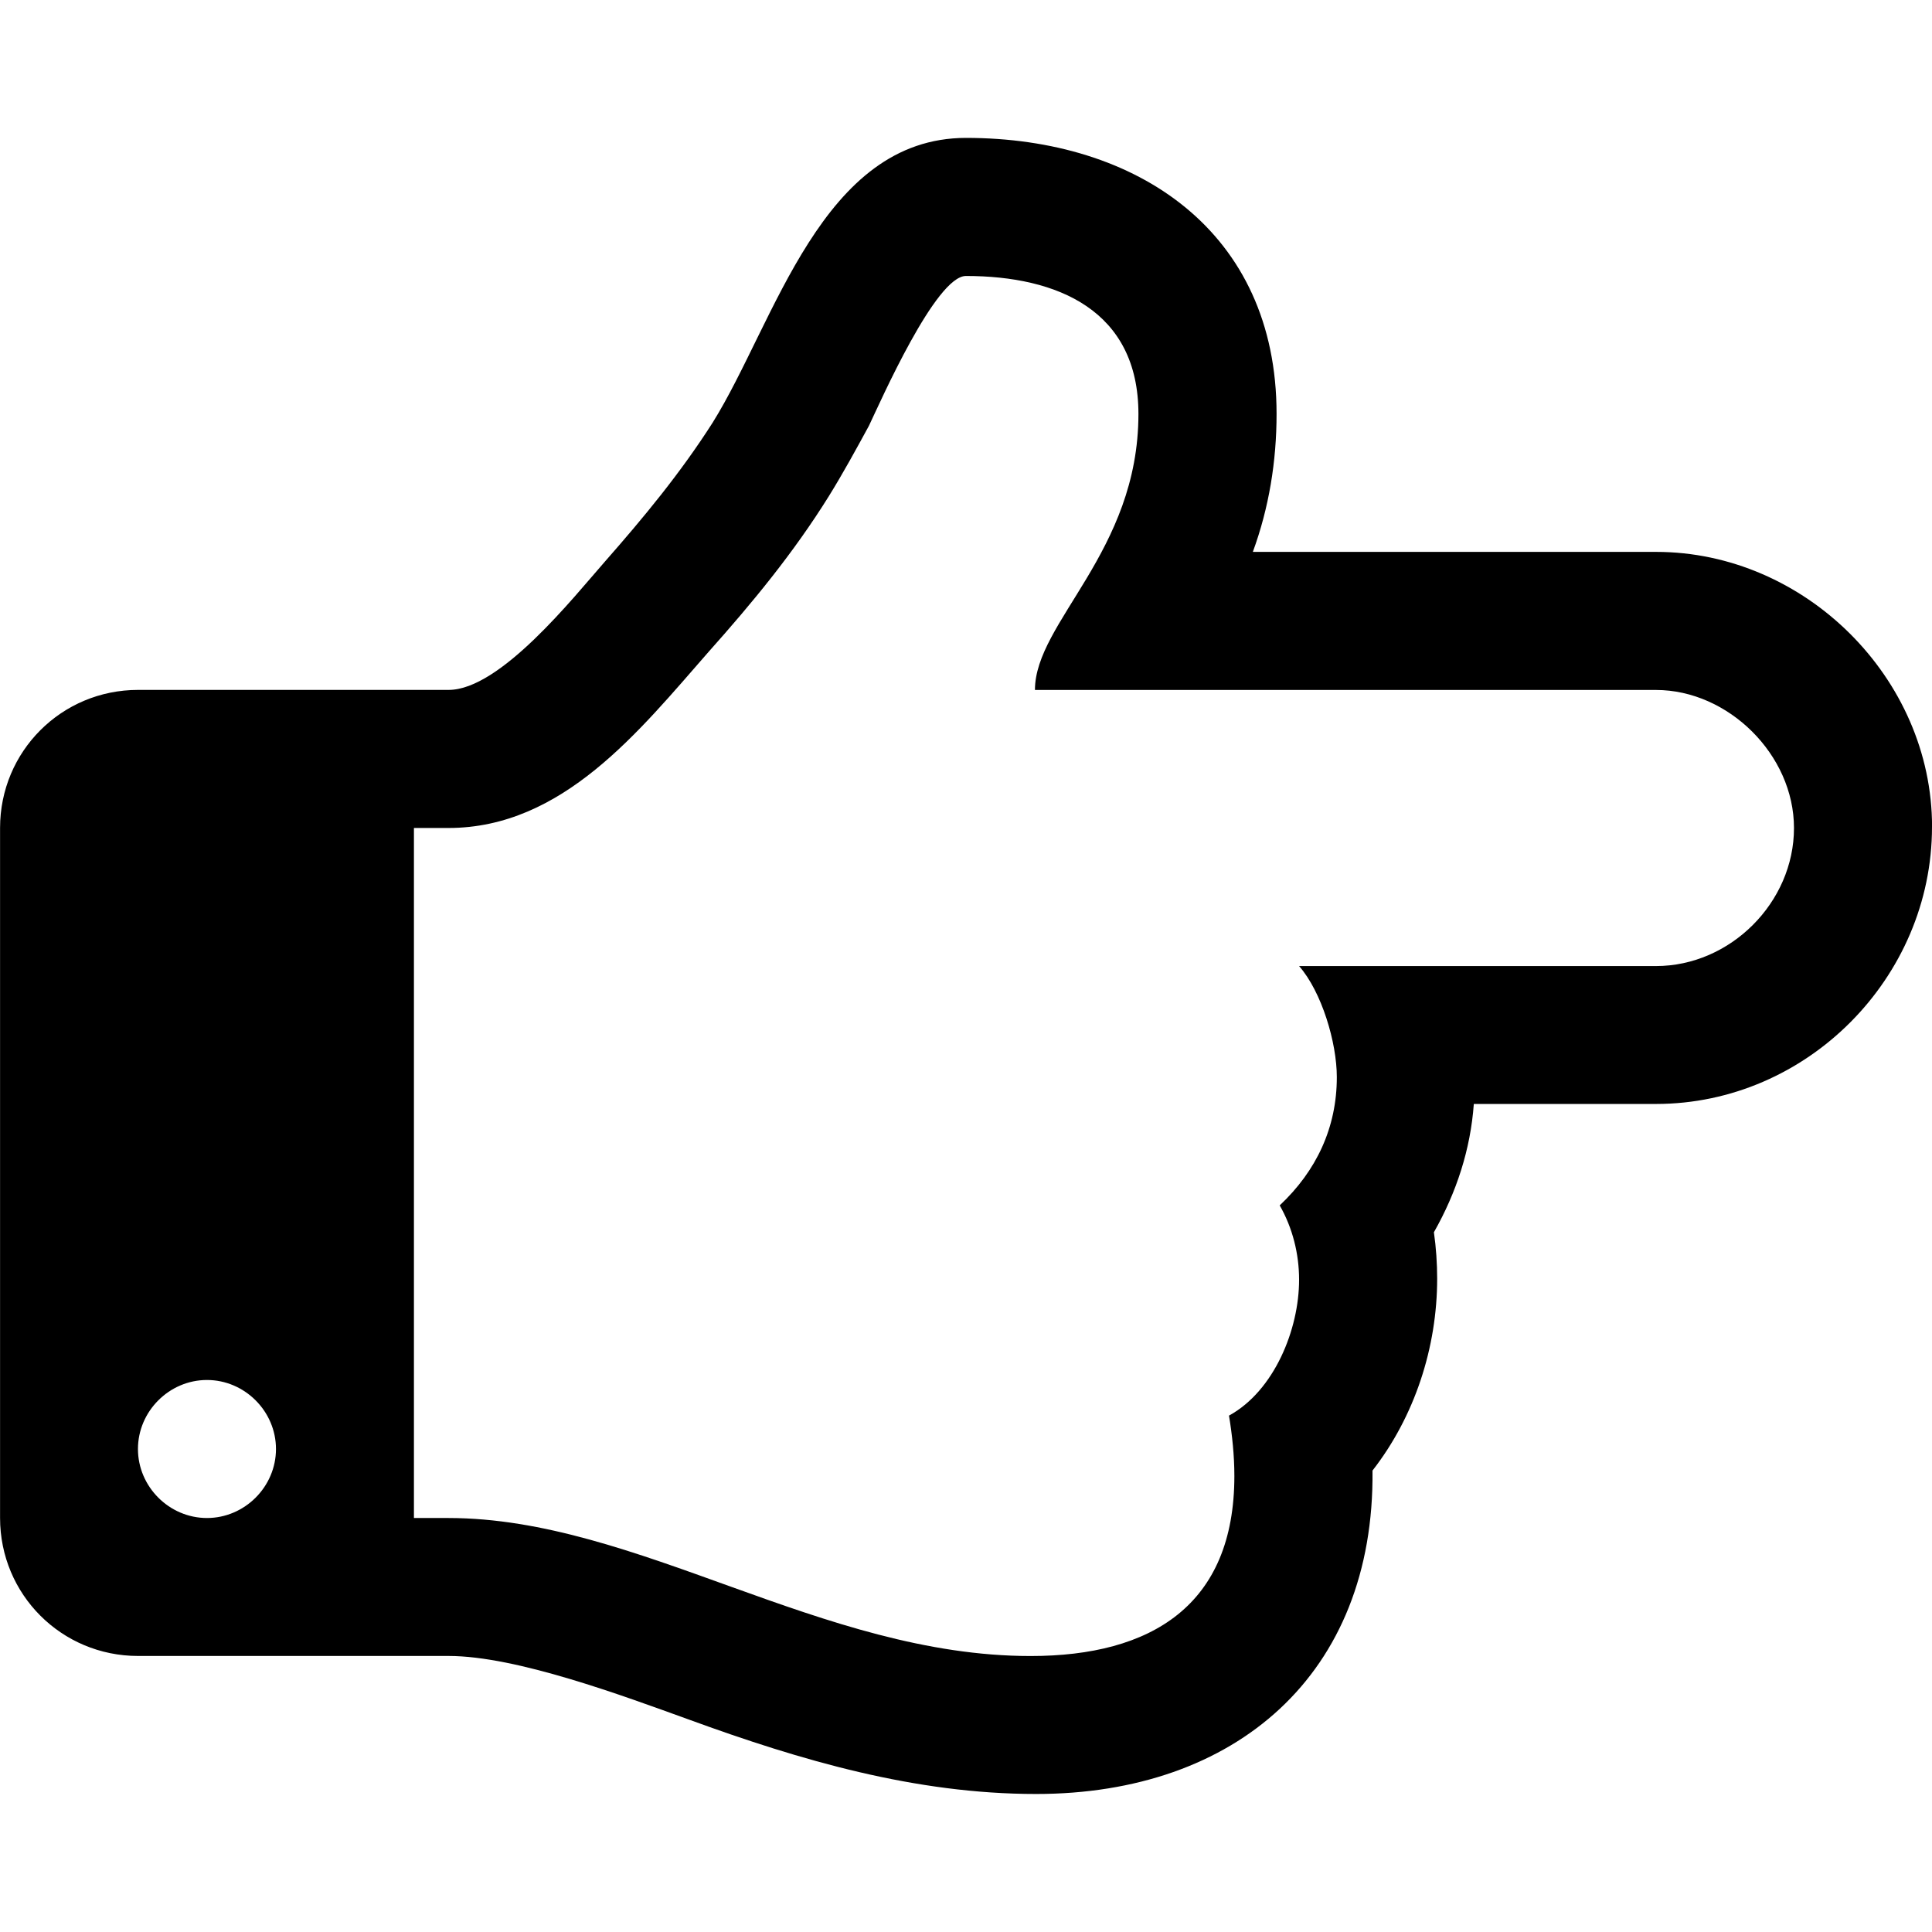
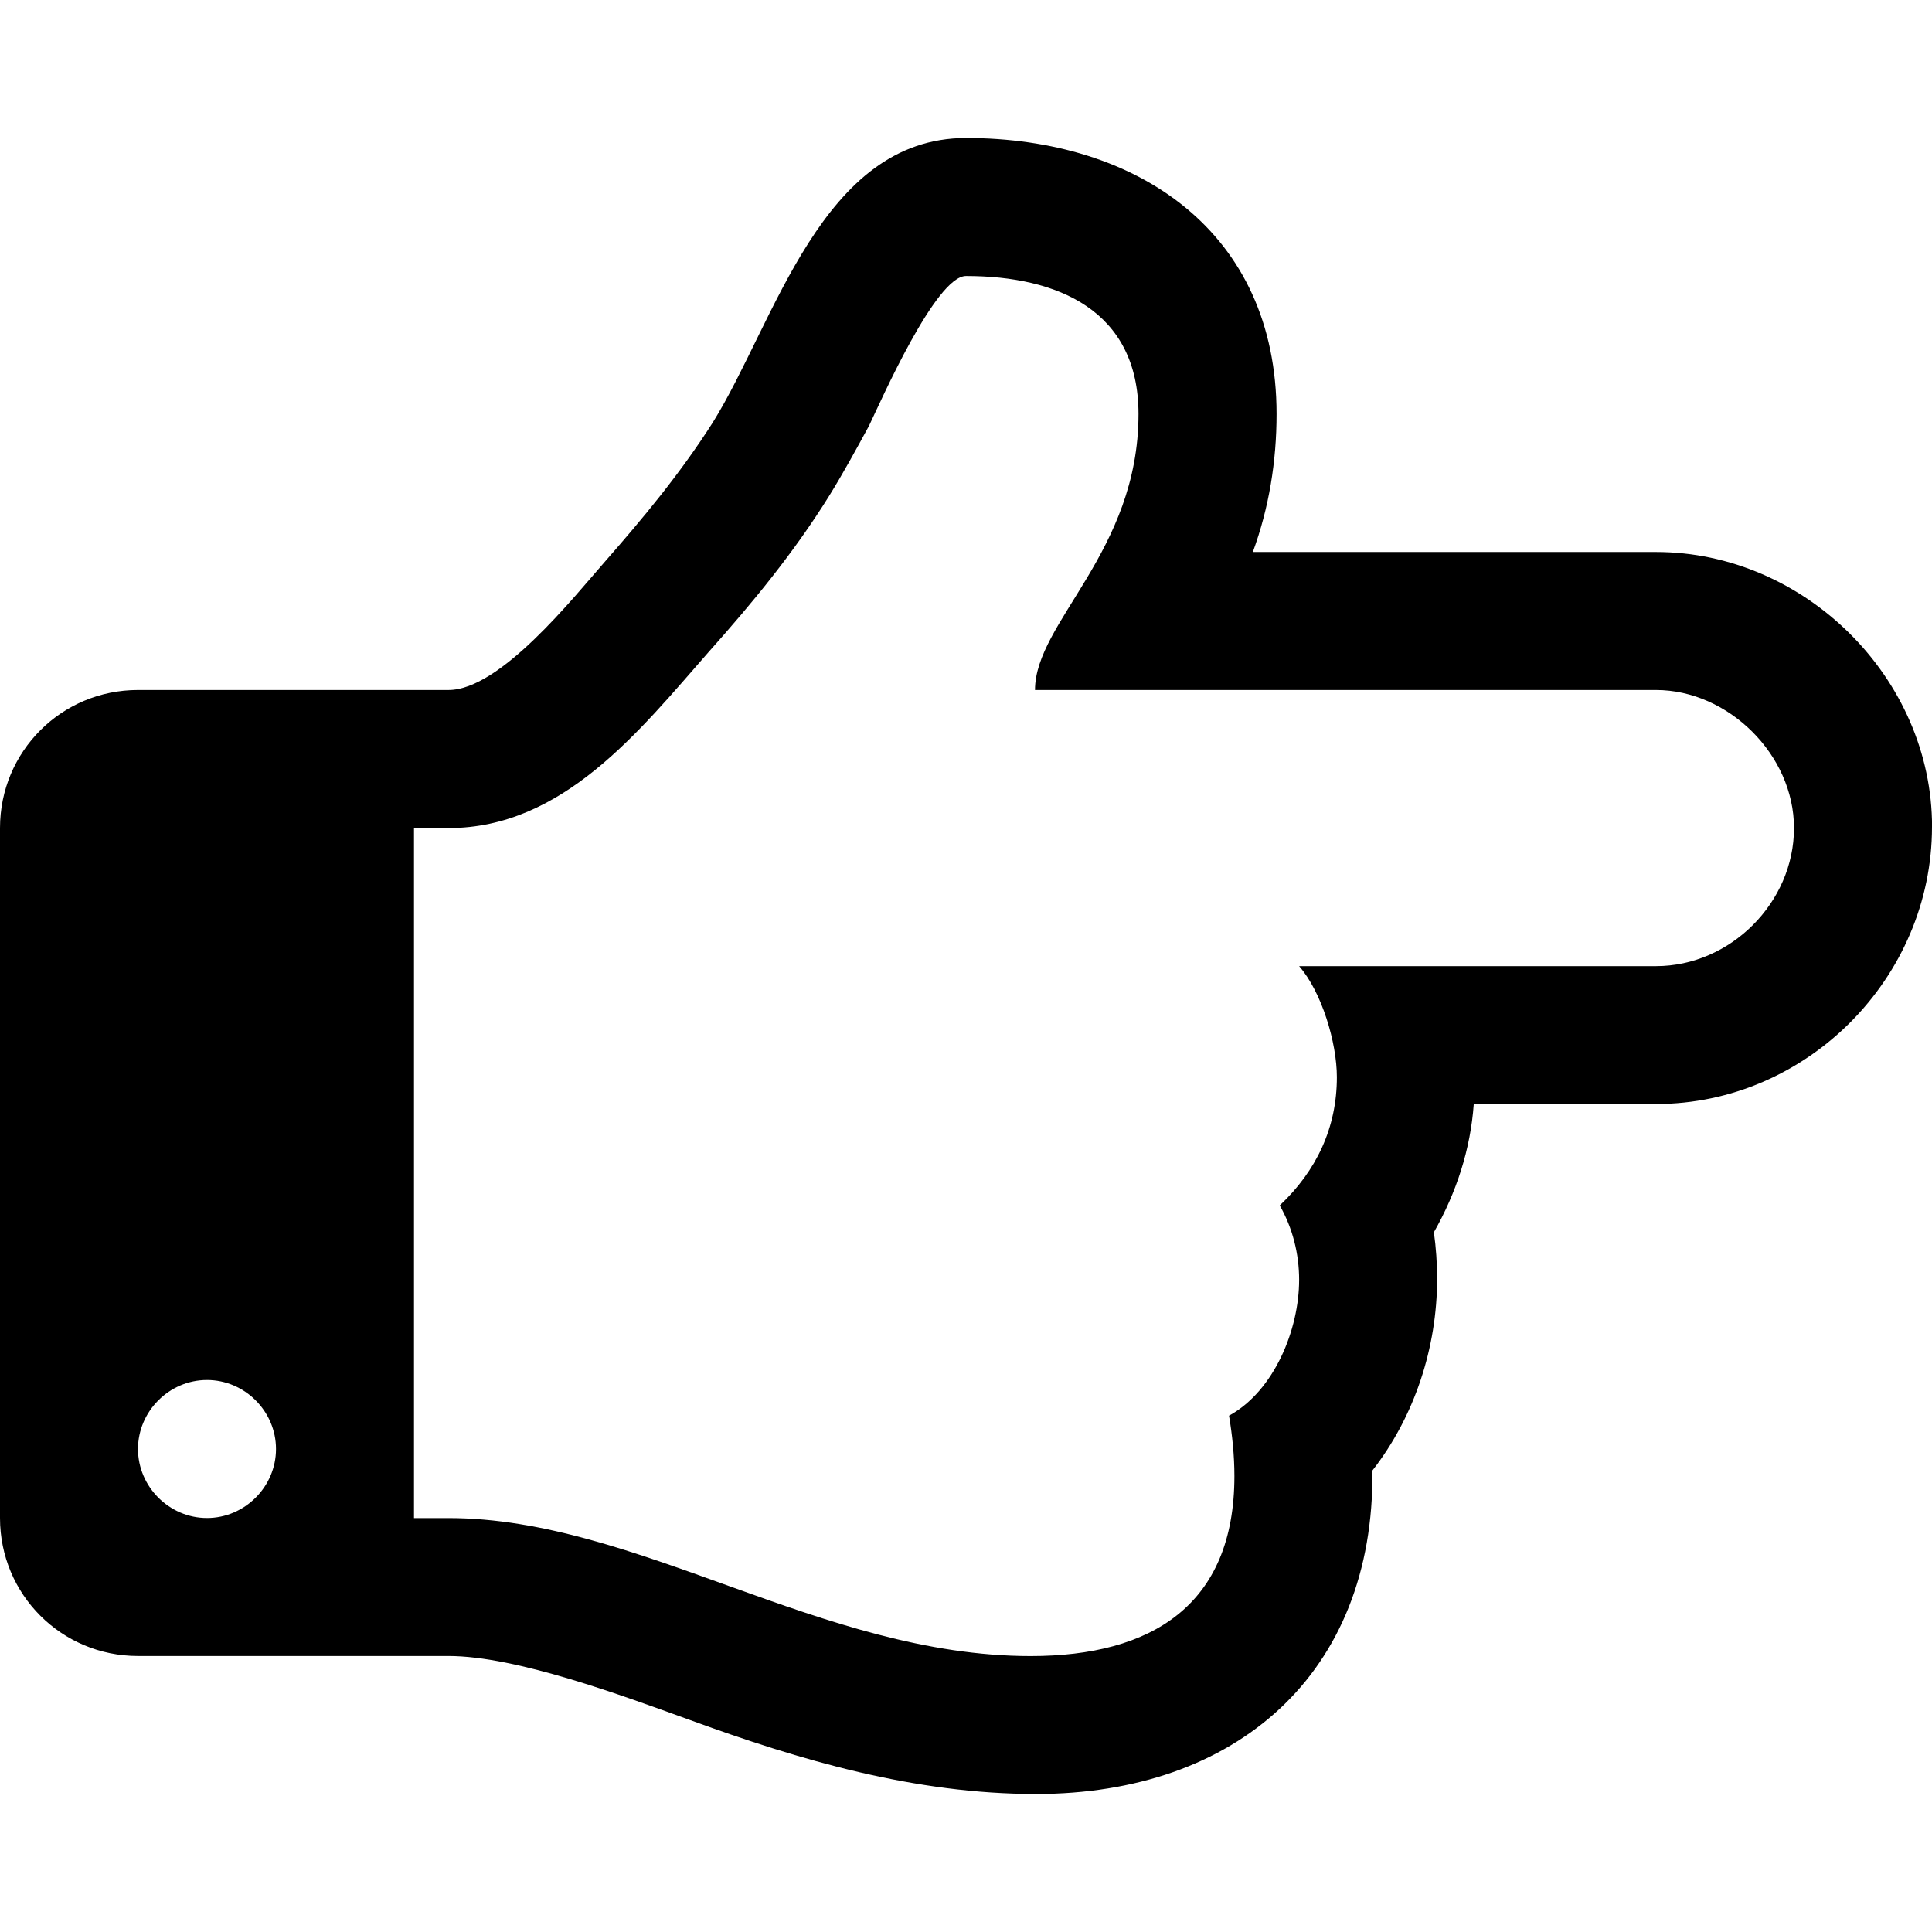
- <svg xmlns="http://www.w3.org/2000/svg" version="1.1" width="32" height="32" viewBox="0 0 32 32">
-   <path d="M4.571 24c0-0.625-0.518-1.143-1.143-1.143s-1.143 0.518-1.143 1.143 0.518 1.143 1.143 1.143 1.143-0.518 1.143-1.143zM29.714 13.714c0-1.214-1.089-2.286-2.286-2.286h-10.286c0-1.125 1.714-2.286 1.714-4.571 0-1.714-1.339-2.286-2.857-2.286-0.5 0-1.411 2.071-1.607 2.482-0.214 0.393-0.429 0.786-0.661 1.161-0.589 0.946-1.268 1.768-2 2.589-1.143 1.304-2.411 2.911-4.304 2.911h-0.571v11.429h0.571c3.125 0 6.179 2.286 9.643 2.286 2 0 3.375-0.839 3.375-2.982 0-0.339-0.036-0.679-0.089-1 0.75-0.411 1.161-1.429 1.161-2.25 0-0.429-0.107-0.857-0.321-1.232 0.607-0.571 0.946-1.286 0.946-2.125 0-0.571-0.25-1.411-0.625-1.839h5.911c1.232 0 2.286-1.054 2.286-2.286zM32 13.696c0 2.5-2.071 4.589-4.571 4.589h-3.018c-0.054 0.75-0.286 1.464-0.661 2.125 0.036 0.25 0.054 0.518 0.054 0.768 0 1.143-0.375 2.286-1.071 3.179 0.036 3.375-2.268 5.357-5.571 5.357-2 0-3.893-0.554-5.75-1.232-1.089-0.393-2.857-1.054-3.982-1.054h-5.143c-1.268 0-2.286-1.018-2.286-2.286v-11.429c0-1.268 1.018-2.286 2.286-2.286h5.143c0.857 0 2.071-1.536 2.589-2.125 0.643-0.732 1.25-1.464 1.786-2.304 1.036-1.661 1.804-4.714 4.196-4.714 2.839 0 5.143 1.554 5.143 4.571 0 0.786-0.125 1.554-0.393 2.286h6.679c2.464 0 4.571 2.089 4.571 4.554z" />
+ <svg xmlns="http://www.w3.org/2000/svg" version="1.1" width="28" height="28" viewBox="0 0 28 28">
+   <path d="M4 21c0-0.547-0.453-1-1-1s-1 0.453-1 1 0.453 1 1 1 1-0.453 1-1zM26 12c0-1.062-0.953-2-2-2h-9c0-0.984 1.5-2 1.5-4 0-1.5-1.172-2-2.5-2-0.438 0-1.234 1.813-1.406 2.172-0.187 0.344-0.375 0.688-0.578 1.016-0.516 0.828-1.109 1.547-1.75 2.266-1 1.141-2.109 2.547-3.766 2.547h-0.5v10h0.5c2.734 0 5.406 2 8.437 2 1.75 0 2.953-0.734 2.953-2.609 0-0.297-0.031-0.594-0.078-0.875 0.656-0.359 1.016-1.25 1.016-1.969 0-0.375-0.094-0.75-0.281-1.078 0.531-0.5 0.828-1.125 0.828-1.859 0-0.5-0.219-1.234-0.547-1.609h5.172c1.078 0 2-0.922 2-2zM28 11.984c0 2.188-1.813 4.016-4 4.016h-2.641c-0.047 0.656-0.25 1.281-0.578 1.859 0.031 0.219 0.047 0.453 0.047 0.672 0 1-0.328 2-0.938 2.781 0.031 2.953-1.984 4.688-4.875 4.688-1.75 0-3.406-0.484-5.031-1.078-0.953-0.344-2.5-0.922-3.484-0.922h-4.5c-1.109 0-2-0.891-2-2v-10c0-1.109 0.891-2 2-2h4.5c0.75 0 1.813-1.344 2.266-1.859 0.562-0.641 1.094-1.281 1.563-2.016 0.906-1.453 1.578-4.125 3.672-4.125 2.484 0 4.5 1.359 4.5 4 0 0.688-0.109 1.359-0.344 2h5.844c2.156 0 4 1.828 4 3.984z" />
</svg>
